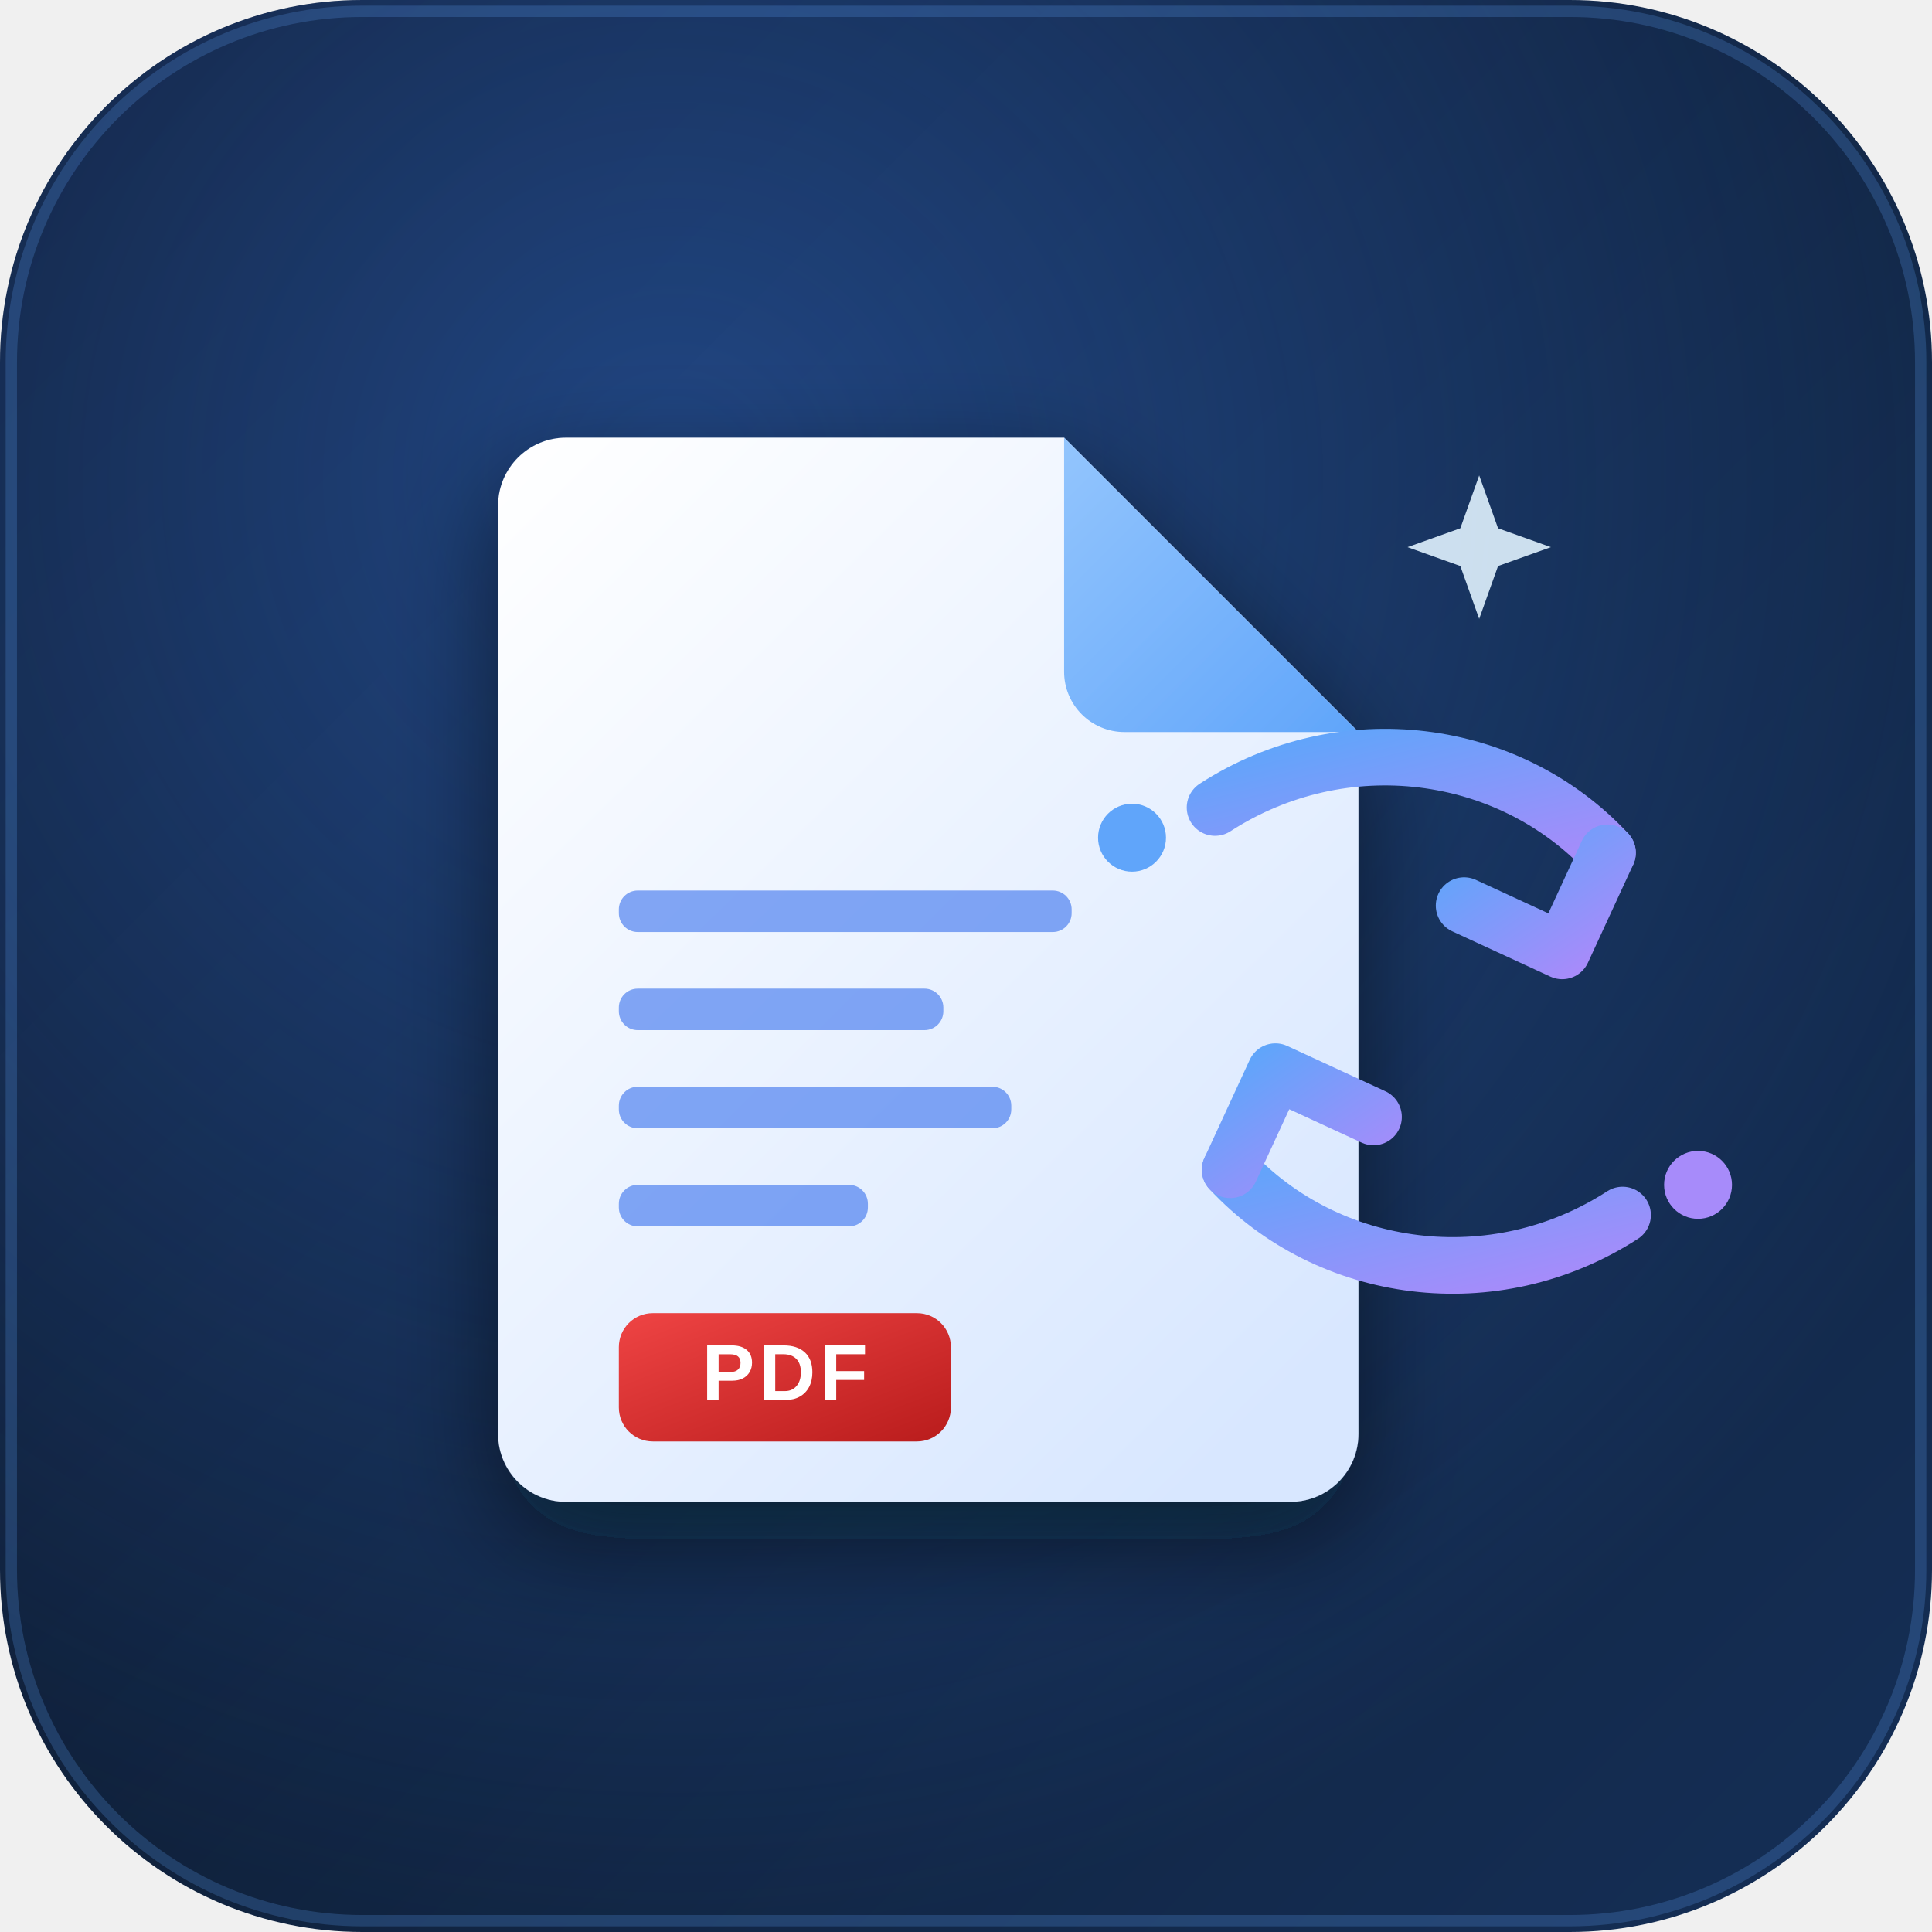
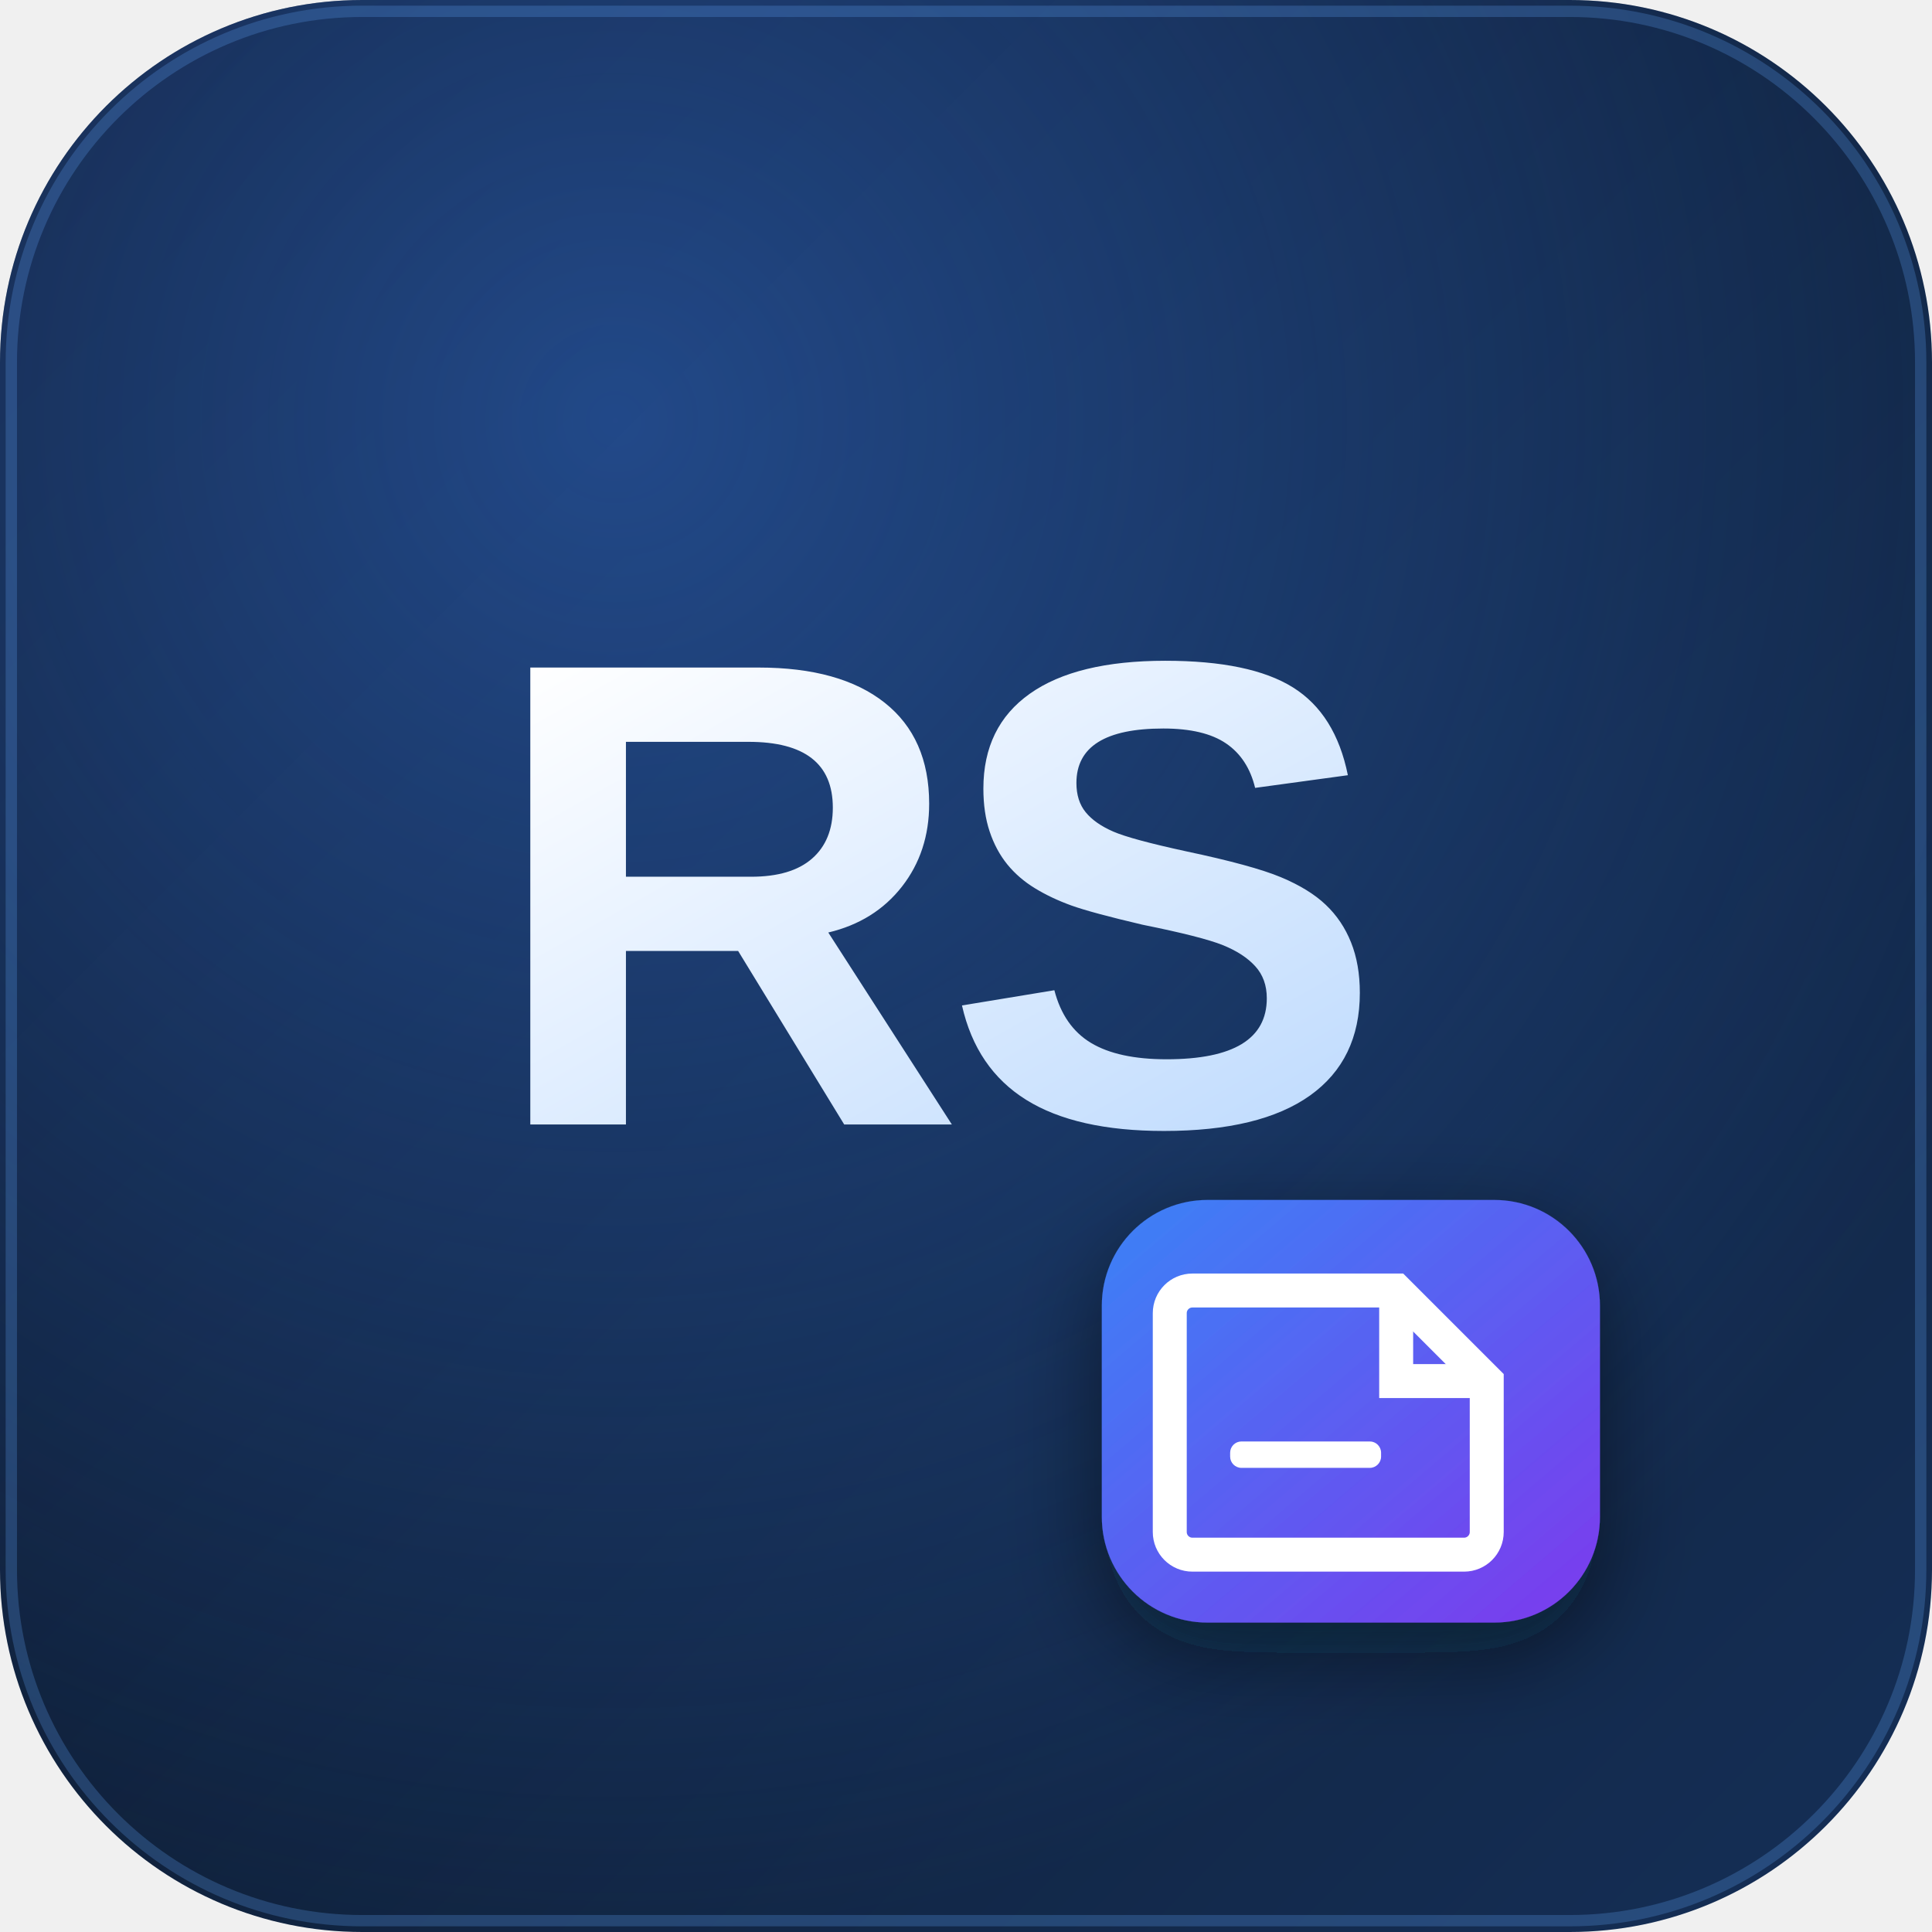
<svg xmlns="http://www.w3.org/2000/svg" viewBox="0 0 512 512" width="512" height="512">
  <defs>
    <linearGradient id="bg" x1="0" y1="0" x2="1" y2="1">
      <stop offset="0" stop-color="#0b1220" />
      <stop offset="0.55" stop-color="#10233f" />
      <stop offset="1" stop-color="#152f57" />
    </linearGradient>
-     <radialGradient id="halo" cx="0.35" cy="0.25" r="0.75">
-       <stop offset="0" stop-color="#3b82f6" stop-opacity="0.42" />
+     <radialGradient id="halo" cx="0.32" cy="0.22" r="0.78">
+       <stop offset="0" stop-color="#3b82f6" stop-opacity="0.45" />
      <stop offset="1" stop-color="#3b82f6" stop-opacity="0" />
    </radialGradient>
-     <linearGradient id="page" x1="0" y1="0" x2="0.8" y2="1">
+     <linearGradient id="text" x1="0" y1="0" x2="1" y2="1">
      <stop offset="0" stop-color="#ffffff" />
-       <stop offset="1" stop-color="#d8e7ff" />
+       <stop offset="1" stop-color="#bfdbfe" />
    </linearGradient>
-     <linearGradient id="fold" x1="0" y1="0" x2="1" y2="1">
-       <stop offset="0" stop-color="#93c5fd" />
-       <stop offset="1" stop-color="#60a5fa" />
-     </linearGradient>
-     <linearGradient id="arrow" x1="0" y1="0" x2="1" y2="1">
-       <stop offset="0" stop-color="#60a5fa" />
-       <stop offset="1" stop-color="#a78bfa" />
-     </linearGradient>
-     <linearGradient id="red" x1="0" y1="0" x2="1" y2="1">
-       <stop offset="0" stop-color="#ef4444" />
-       <stop offset="1" stop-color="#b91c1c" />
+     <linearGradient id="badge" x1="0" y1="0" x2="1" y2="1">
+       <stop offset="0" stop-color="#3b82f6" />
+       <stop offset="1" stop-color="#7c3aed" />
    </linearGradient>
    <filter id="soft" x="-30%" y="-30%" width="160%" height="160%">
-       <feDropShadow dx="0" dy="10" stdDeviation="14" flood-color="#000814" flood-opacity="0.55" />
+       <feDropShadow dx="0" dy="8" stdDeviation="12" flood-color="#000814" flood-opacity="0.5" />
    </filter>
  </defs>
  <rect width="512" height="512" rx="96" fill="url(#bg)" />
  <rect width="512" height="512" rx="96" fill="url(#halo)" />
-   <rect x="3" y="3" width="506" height="506" rx="93" fill="none" stroke="#60a5fa" stroke-opacity="0.22" stroke-width="3" />
+   <rect x="3" y="3" width="506" height="506" rx="93" fill="none" stroke="#60a5fa" stroke-opacity="0.25" stroke-width="3" />
+   <text x="248" y="298" text-anchor="middle" font-family="Arial,Helvetica,sans-serif" font-size="176" font-weight="800" fill="url(#text)" letter-spacing="-6">RS</text>
  <g filter="url(#soft)">
-     <path d="M150 116h132l78 78v186a18 18 0 0 1-18 18H150a18 18 0 0 1-18-18V134a18 18 0 0 1 18-18z" fill="url(#page)" />
-     <path d="M282 116v62a16 16 0 0 0 16 16h62z" fill="url(#fold)" />
+     <rect x="292" y="318" width="132" height="112" rx="28" fill="url(#badge)" />
+     <path d="M316 342h54l24 24v40a6 6 0 0 1-6 6h-72a6 6 0 0 1-6-6v-58a6 6 0 0 1 6-6z" fill="none" stroke="#fff" stroke-width="9" />
+     <path d="M370 342v24h24" fill="none" stroke="#fff" stroke-width="9" />
+     <rect x="326" y="382" width="40" height="7" rx="3" fill="#fff" />
  </g>
-   <g fill="#2563eb" opacity="0.55">
-     <rect x="164" y="236" width="120" height="11" rx="5" />
-     <rect x="164" y="262" width="86" height="11" rx="5" />
-     <rect x="164" y="288" width="104" height="11" rx="5" />
-     <rect x="164" y="314" width="66" height="11" rx="5" />
-   </g>
-   <g>
-     <rect x="164" y="348" width="88" height="34" rx="9" fill="url(#red)" />
-     <text x="208" y="371" text-anchor="middle" font-family="Arial,Helvetica,sans-serif" font-size="21" font-weight="800" fill="#fff" letter-spacing="1">PDF</text>
-   </g>
-   <g fill="none" stroke="url(#arrow)" stroke-width="15" stroke-linecap="round" stroke-linejoin="round">
-     <path d="M322 214c34-22 78-16 104 12" />
-     <path d="M426 226l-12 26-26-12" />
-     <path d="M430 322c-34 22-78 16-104-12" />
-     <path d="M326 310l12-26 26 12" />
-   </g>
-   <circle cx="300" cy="222" r="9" fill="#60a5fa" />
-   <circle cx="450" cy="314" r="9" fill="#a78bfa" />
-   <path d="M392 126l5 14 14 5-14 5-5 14-5-14-14-5 14-5z" fill="#e0f2fe" opacity="0.9" />
</svg>
